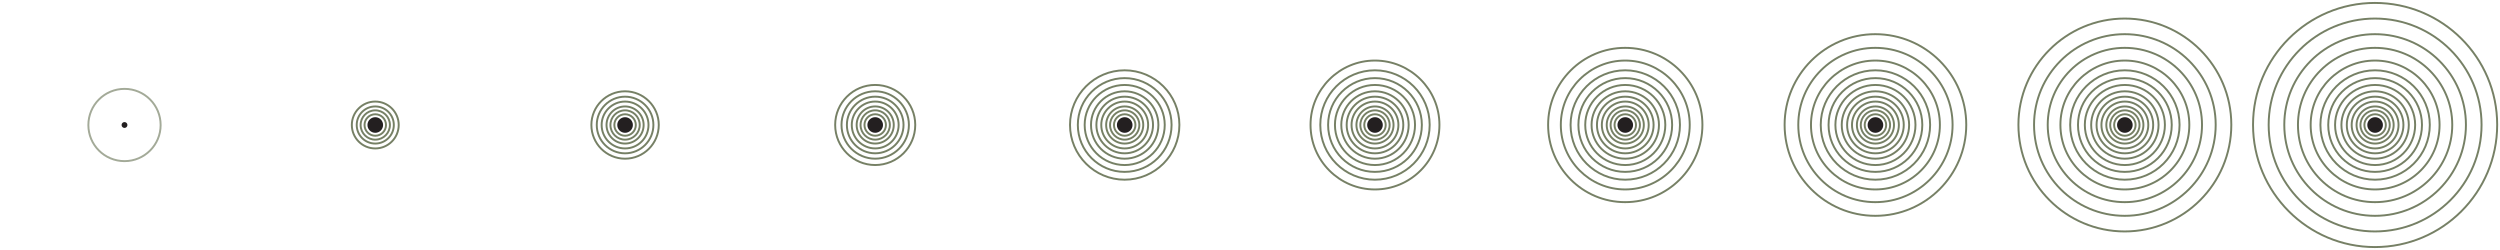
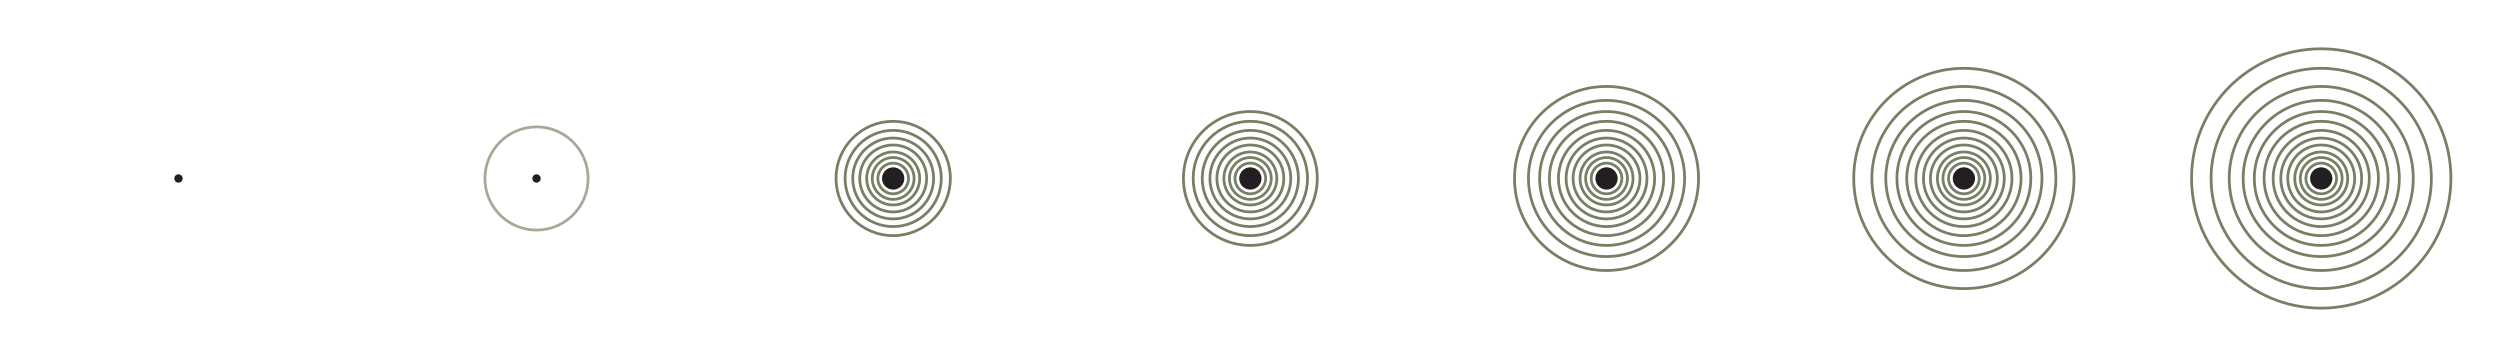
- <svg xmlns="http://www.w3.org/2000/svg" version="1.1" id="Layer_1" x="0px" y="0px" width="1280px" height="128px" viewBox="0.256 0 1280 128" enable-background="new 0.256 0 1280 128" xml:space="preserve">
+ <svg xmlns="http://www.w3.org/2000/svg" version="1.1" id="Layer_1" x="0px" y="0px" width="896.502px" height="128px" viewBox="0 0 896.502 128" enable-background="new 0 0 896.502 128" xml:space="preserve">
  <g>
    <g opacity="0.67">
-       <path fill="none" stroke="#768065" d="M82.501,64.024c0,10.199-8.269,18.475-18.476,18.475c-10.257,0-18.524-8.274-18.524-18.475    c0-10.23,8.267-18.525,18.524-18.525C74.232,45.5,82.501,53.794,82.501,64.024z" />
+       <path fill="none" stroke="#768065" d="M210.895,64.024c0,10.199-8.269,18.475-18.476,18.475c-10.257,0-18.524-8.274-18.524-18.475    c0-10.23,8.267-18.525,18.524-18.525C202.626,45.5,210.895,53.794,210.895,64.024z" />
    </g>
-     <circle fill="#231F20" cx="64.001" cy="64" r="1.5" />
+     <circle fill="#231F20" cx="192.395" cy="64" r="1.5" />
  </g>
-   <circle fill="none" stroke="#768065" stroke-miterlimit="10" cx="192.395" cy="63.999" r="2.053" />
-   <circle fill="none" stroke="#768065" stroke-miterlimit="10" cx="192.394" cy="63.999" r="2.257" />
-   <path fill="none" stroke="#768065" stroke-miterlimit="10" d="M189.912,63.999c0-1.369,1.111-2.48,2.48-2.48  c1.37,0,2.485,1.111,2.485,2.48c0,1.373-1.115,2.481-2.485,2.481C191.023,66.48,189.912,65.371,189.912,63.999z" />
-   <path fill="none" stroke="#768065" stroke-miterlimit="10" d="M189.663,63.999c0-1.506,1.223-2.73,2.729-2.73  s2.735,1.225,2.735,2.73c0,1.511-1.229,2.731-2.735,2.731S189.663,65.51,189.663,63.999z" />
-   <path fill="none" stroke="#768065" stroke-miterlimit="10" d="M189.39,63.997c0-1.656,1.344-3,3.002-3c1.659,0,3.008,1.344,3.008,3  c0,1.662-1.352,3.007-3.008,3.007C190.733,67.004,189.39,65.658,189.39,63.997z" />
-   <path fill="none" stroke="#768065" stroke-miterlimit="10" d="M186.895,63.992c0-3.034,2.462-5.491,5.493-5.491  c3.036,0,5.507,2.46,5.507,5.491c0,3.047-2.471,5.508-5.507,5.508C189.357,69.5,186.895,67.039,186.895,63.992z" />
-   <path fill="none" stroke="#768065" stroke-miterlimit="10" d="M184.896,64.123c-0.074-4.134,3.223-7.548,7.354-7.622  c4.142-0.073,7.568,3.221,7.643,7.355c0.073,4.154-3.234,7.57-7.375,7.642C188.386,71.572,184.971,68.275,184.896,64.123z" />
-   <path fill="none" stroke="#768065" stroke-miterlimit="10" d="M182.895,63.985c0-5.232,4.253-9.484,9.485-9.484  c5.249,0,9.515,4.252,9.515,9.484c0,5.265-4.266,9.515-9.515,9.515C187.146,73.5,182.895,69.25,182.895,63.985z" />
-   <path fill="none" stroke="#768065" stroke-miterlimit="10" d="M180.395,63.979c0-6.607,5.372-11.979,11.979-11.979  c6.63,0,12.021,5.369,12.021,11.979c0,6.65-5.391,12.021-12.021,12.021C185.771,76,180.395,70.629,180.395,63.979z" />
-   <circle fill="#231F20" cx="192.395" cy="64" r="4" />
-   <circle fill="none" stroke="#768065" stroke-miterlimit="10" cx="320.295" cy="63.999" r="2.054" />
-   <circle fill="none" stroke="#768065" stroke-miterlimit="10" cx="320.294" cy="63.999" r="2.257" />
-   <path fill="none" stroke="#768065" stroke-miterlimit="10" d="M317.813,63.998c0-1.369,1.111-2.48,2.48-2.48  c1.37,0,2.485,1.111,2.485,2.48c0,1.373-1.115,2.482-2.485,2.482C318.924,66.48,317.813,65.371,317.813,63.998z" />
-   <path fill="none" stroke="#768065" stroke-miterlimit="10" d="M317.564,63.998c0-1.506,1.223-2.73,2.729-2.73  s2.735,1.225,2.735,2.73c0,1.512-1.229,2.732-2.735,2.732S317.564,65.51,317.564,63.998z" />
-   <path fill="none" stroke="#768065" stroke-miterlimit="10" d="M317.291,63.996c0-1.656,1.344-3,3.002-3c1.659,0,3.008,1.344,3.008,3  c0,1.661-1.352,3.007-3.008,3.007C318.634,67.003,317.291,65.657,317.291,63.996z" />
-   <path fill="none" stroke="#768065" stroke-miterlimit="10" d="M314.796,63.991c0-3.034,2.462-5.491,5.493-5.491  c3.036,0,5.507,2.46,5.507,5.491c0,3.048-2.471,5.508-5.507,5.508C317.258,69.499,314.796,67.039,314.796,63.991z" />
-   <path fill="none" stroke="#768065" stroke-miterlimit="10" d="M312.797,64.122c-0.074-4.134,3.223-7.548,7.354-7.622  c4.142-0.073,7.568,3.221,7.643,7.355c0.073,4.153-3.234,7.569-7.375,7.643C316.287,71.572,312.872,68.275,312.797,64.122z" />
+   <circle fill="#231F20" cx="64.001" cy="64" r="1.5" />
+   <circle fill="none" stroke="#768065" stroke-miterlimit="10" cx="832.395" cy="63.998" r="2.053" />
+   <circle fill="none" stroke="#768065" stroke-miterlimit="10" cx="832.394" cy="63.998" r="2.257" />
+   <path fill="none" stroke="#768065" stroke-miterlimit="10" d="M829.912,63.997c0-1.369,1.111-2.48,2.479-2.48  c1.37,0,2.485,1.111,2.485,2.48c0,1.373-1.115,2.481-2.485,2.481C831.023,66.479,829.912,65.37,829.912,63.997z" />
+   <path fill="none" stroke="#768065" stroke-miterlimit="10" d="M829.663,63.997c0-1.505,1.223-2.73,2.729-2.73  c1.507,0,2.735,1.225,2.735,2.73c0,1.512-1.229,2.731-2.735,2.731C830.886,66.729,829.663,65.509,829.663,63.997z" />
+   <path fill="none" stroke="#768065" stroke-miterlimit="10" d="M829.39,63.995c0-1.656,1.345-3,3.002-3c1.659,0,3.009,1.344,3.009,3  c0,1.662-1.353,3.008-3.009,3.008C830.733,67.003,829.39,65.657,829.39,63.995z" />
+   <path fill="none" stroke="#768065" stroke-miterlimit="10" d="M826.895,63.991c0-3.035,2.463-5.492,5.493-5.492  c3.036,0,5.507,2.46,5.507,5.492c0,3.047-2.471,5.508-5.507,5.508C829.357,69.499,826.895,67.038,826.895,63.991z" />
+   <path fill="none" stroke="#768065" stroke-miterlimit="10" d="M824.896,64.122c-0.074-4.134,3.223-7.548,7.354-7.623  c4.142-0.073,7.568,3.221,7.643,7.355c0.073,4.154-3.233,7.57-7.375,7.643C828.386,71.57,824.971,68.273,824.896,64.122z" />
+   <path fill="none" stroke="#768065" stroke-miterlimit="10" d="M822.895,63.983c0-5.232,4.254-9.484,9.485-9.484  c5.249,0,9.515,4.252,9.515,9.484c0,5.266-4.266,9.516-9.515,9.516C827.146,73.499,822.895,69.249,822.895,63.983z" />
+   <path fill="none" stroke="#768065" stroke-miterlimit="10" d="M820.395,63.978c0-6.607,5.372-11.979,11.979-11.979  c6.63,0,12.021,5.369,12.021,11.979c0,6.65-5.391,12.021-12.021,12.021C825.771,75.999,820.395,70.628,820.395,63.978z" />
+   <path fill="none" stroke="#768065" stroke-miterlimit="10" d="M817.895,63.972c0-7.986,6.494-14.473,14.479-14.473  c8.01,0,14.521,6.489,14.521,14.473c0,8.039-6.512,14.527-14.521,14.527C824.389,78.499,817.895,72.011,817.895,63.972z" />
+   <path fill="none" stroke="#768065" stroke-miterlimit="10" d="M815.145,63.968c0-9.5,7.729-17.218,17.225-17.218  c9.531,0,17.275,7.719,17.275,17.218c0,9.562-7.744,17.281-17.275,17.281C822.873,81.249,815.145,73.529,815.145,63.968z" />
+   <path fill="none" stroke="#768065" stroke-miterlimit="10" d="M811.895,63.96c0-11.287,9.184-20.46,20.47-20.46  c11.328,0,20.53,9.174,20.53,20.46c0,11.365-9.202,20.539-20.53,20.539C821.076,84.499,811.895,75.325,811.895,63.96z" />
+   <path fill="none" stroke="#768065" stroke-miterlimit="10" d="M808.395,63.952c0-13.216,10.75-23.953,23.961-23.953  c13.264,0,24.039,10.736,24.039,23.953c0,13.312-10.775,24.047-24.039,24.047C819.145,87.999,808.395,77.264,808.395,63.952z" />
+   <path fill="none" stroke="#768065" stroke-miterlimit="10" d="M804.395,63.946c0-15.417,12.541-27.947,27.954-27.947  c15.474,0,28.046,12.529,28.046,27.947c0,15.523-12.571,28.053-28.046,28.053C816.936,92.001,804.395,79.471,804.395,63.946z" />
+   <path fill="none" stroke="#768065" stroke-miterlimit="10" d="M792.895,63.923c0-21.748,17.69-39.423,39.438-39.423  c21.828,0,39.562,17.676,39.562,39.423c0,21.902-17.734,39.576-39.562,39.576C810.585,103.499,792.895,85.825,792.895,63.923z" />
+   <circle fill="#231F20" cx="832.395" cy="63.999" r="4" />
+   <path fill="none" stroke="#768065" stroke-miterlimit="10" d="M799.395,63.937C799.395,45.765,814.176,31,832.34,31  c18.236,0,33.055,14.766,33.055,32.937c0,18.297-14.815,33.062-33.055,33.062C814.176,97.001,799.395,82.232,799.395,63.937z" />
+   <path fill="none" stroke="#768065" stroke-miterlimit="10" d="M785.895,63.905c0-25.602,20.826-46.406,46.424-46.406  c25.697,0,46.576,20.805,46.576,46.406c0,25.781-20.879,46.594-46.576,46.594C806.721,110.499,785.895,89.688,785.895,63.905z" />
+   <circle fill="none" stroke="#768065" stroke-miterlimit="10" cx="704.249" cy="63.998" r="2.053" />
+   <circle fill="none" stroke="#768065" stroke-miterlimit="10" cx="704.248" cy="63.998" r="2.257" />
+   <path fill="none" stroke="#768065" stroke-miterlimit="10" d="M701.766,63.997c0-1.369,1.111-2.48,2.48-2.48  c1.37,0,2.484,1.111,2.484,2.48c0,1.373-1.114,2.481-2.484,2.481C702.877,66.479,701.766,65.37,701.766,63.997z" />
+   <path fill="none" stroke="#768065" stroke-miterlimit="10" d="M701.517,63.997c0-1.505,1.224-2.73,2.729-2.73  s2.735,1.225,2.735,2.73c0,1.512-1.229,2.731-2.735,2.731S701.517,65.509,701.517,63.997z" />
+   <path fill="none" stroke="#768065" stroke-miterlimit="10" d="M701.244,63.995c0-1.656,1.344-3,3.002-3c1.659,0,3.008,1.344,3.008,3  c0,1.662-1.352,3.008-3.008,3.008C702.587,67.003,701.244,65.657,701.244,63.995z" />
+   <path fill="none" stroke="#768065" stroke-miterlimit="10" d="M698.749,63.991c0-3.035,2.462-5.492,5.493-5.492  c3.036,0,5.507,2.46,5.507,5.492c0,3.047-2.471,5.508-5.507,5.508C701.211,69.499,698.749,67.038,698.749,63.991z" />
+   <path fill="none" stroke="#768065" stroke-miterlimit="10" d="M696.75,64.122c-0.074-4.134,3.223-7.548,7.354-7.623  c4.143-0.073,7.568,3.221,7.644,7.355c0.073,4.154-3.234,7.57-7.375,7.643C700.24,71.57,696.825,68.273,696.75,64.122z" />
+   <path fill="none" stroke="#768065" stroke-miterlimit="10" d="M694.749,63.983c0-5.232,4.253-9.484,9.485-9.484  c5.249,0,9.515,4.252,9.515,9.484c0,5.266-4.266,9.516-9.515,9.516C699,73.499,694.749,69.249,694.749,63.983z" />
+   <path fill="none" stroke="#768065" stroke-miterlimit="10" d="M692.249,63.978c0-6.607,5.372-11.979,11.979-11.979  c6.63,0,12.021,5.369,12.021,11.979c0,6.65-5.391,12.021-12.021,12.021C697.625,75.999,692.249,70.628,692.249,63.978z" />
+   <path fill="none" stroke="#768065" stroke-miterlimit="10" d="M689.749,63.972c0-7.986,6.494-14.473,14.479-14.473  c8.01,0,14.521,6.489,14.521,14.473c0,8.039-6.512,14.527-14.521,14.527C696.243,78.499,689.749,72.011,689.749,63.972z" />
+   <path fill="none" stroke="#768065" stroke-miterlimit="10" d="M686.999,63.968c0-9.5,7.728-17.218,17.224-17.218  c9.531,0,17.276,7.719,17.276,17.218c0,9.562-7.745,17.281-17.276,17.281C694.727,81.249,686.999,73.529,686.999,63.968z" />
+   <path fill="none" stroke="#768065" stroke-miterlimit="10" d="M683.749,63.96c0-11.287,9.183-20.46,20.469-20.46  c11.328,0,20.531,9.174,20.531,20.46c0,11.365-9.203,20.539-20.531,20.539C692.93,84.499,683.749,75.325,683.749,63.96z" />
+   <path fill="none" stroke="#768065" stroke-miterlimit="10" d="M680.249,63.952c0-13.216,10.75-23.953,23.96-23.953  c13.264,0,24.04,10.736,24.04,23.953c0,13.312-10.776,24.047-24.04,24.047C690.999,87.999,680.249,77.264,680.249,63.952z" />
+   <path fill="none" stroke="#768065" stroke-miterlimit="10" d="M676.249,63.946C676.249,48.529,688.79,36,704.203,36  c15.473,0,28.046,12.529,28.046,27.947c0,15.524-12.572,28.053-28.046,28.053C688.79,92.001,676.249,79.471,676.249,63.946z" />
+   <path fill="none" stroke="#768065" stroke-miterlimit="10" d="M664.749,63.923c0-21.748,17.69-39.423,39.437-39.423  c21.828,0,39.563,17.676,39.563,39.423c0,21.902-17.735,39.576-39.563,39.576C682.439,103.499,664.749,85.825,664.749,63.923z" />
+   <circle fill="#231F20" cx="704.249" cy="63.999" r="4" />
+   <path fill="none" stroke="#768065" stroke-miterlimit="10" d="M671.249,63.937C671.249,45.765,686.03,31,704.194,31  c18.235,0,33.055,14.766,33.055,32.937c0,18.297-14.816,33.062-33.055,33.062C686.03,97.001,671.249,82.232,671.249,63.937z" />
+   <circle fill="none" stroke="#768065" stroke-miterlimit="10" cx="576.104" cy="63.999" r="2.054" />
+   <circle fill="none" stroke="#768065" stroke-miterlimit="10" cx="576.102" cy="63.999" r="2.257" />
+   <path fill="none" stroke="#768065" stroke-miterlimit="10" d="M573.621,63.998c0-1.369,1.111-2.48,2.479-2.48  c1.37,0,2.485,1.111,2.485,2.48c0,1.374-1.115,2.482-2.485,2.482C574.732,66.48,573.621,65.371,573.621,63.998z" />
+   <path fill="none" stroke="#768065" stroke-miterlimit="10" d="M573.372,63.998c0-1.505,1.223-2.73,2.729-2.73  c1.507,0,2.735,1.225,2.735,2.73c0,1.512-1.229,2.732-2.735,2.732S573.372,65.51,573.372,63.998z" />
+   <path fill="none" stroke="#768065" stroke-miterlimit="10" d="M573.098,63.996c0-1.656,1.345-3,3.002-3c1.659,0,3.009,1.344,3.009,3  c0,1.663-1.353,3.008-3.009,3.008C574.442,67.004,573.098,65.658,573.098,63.996z" />
+   <path fill="none" stroke="#768065" stroke-miterlimit="10" d="M570.604,63.992c0-3.035,2.463-5.492,5.493-5.492  c3.036,0,5.507,2.46,5.507,5.492c0,3.047-2.471,5.508-5.507,5.508C573.065,69.5,570.604,67.039,570.604,63.992z" />
+   <path fill="none" stroke="#768065" stroke-miterlimit="10" d="M568.605,64.123c-0.074-4.134,3.223-7.548,7.354-7.623  c4.142-0.073,7.568,3.221,7.643,7.355c0.073,4.155-3.233,7.571-7.375,7.643C572.094,71.572,568.679,68.275,568.605,64.123z" />
+   <path fill="none" stroke="#768065" stroke-miterlimit="10" d="M566.604,63.984c0-5.232,4.254-9.484,9.485-9.484  c5.249,0,9.515,4.252,9.515,9.484c0,5.266-4.266,9.516-9.515,9.516C570.854,73.5,566.604,69.25,566.604,63.984z" />
+   <path fill="none" stroke="#768065" stroke-miterlimit="10" d="M564.104,63.978c0-6.607,5.372-11.979,11.979-11.979  c6.63,0,12.021,5.369,12.021,11.979c0,6.651-5.391,12.022-12.021,12.022C569.479,76,564.104,70.629,564.104,63.978z" />
+   <path fill="none" stroke="#768065" stroke-miterlimit="10" d="M561.604,63.972c0-7.986,6.494-14.473,14.479-14.473  c8.01,0,14.521,6.489,14.521,14.473c0,8.04-6.512,14.528-14.521,14.528C568.098,78.5,561.604,72.012,561.604,63.972z" />
+   <path fill="none" stroke="#768065" stroke-miterlimit="10" d="M558.854,63.968c0-9.5,7.729-17.218,17.225-17.218  c9.531,0,17.275,7.719,17.275,17.218c0,9.563-7.744,17.282-17.275,17.282C566.581,81.25,558.854,73.531,558.854,63.968z" />
+   <path fill="none" stroke="#768065" stroke-miterlimit="10" d="M555.604,63.96c0-11.287,9.184-20.46,20.47-20.46  c11.328,0,20.53,9.174,20.53,20.46c0,11.366-9.202,20.54-20.53,20.54C564.785,84.5,555.604,75.326,555.604,63.96z" />
+   <path fill="none" stroke="#768065" stroke-miterlimit="10" d="M552.104,63.953c0-13.216,10.75-23.953,23.961-23.953  c13.264,0,24.039,10.736,24.039,23.953c0,13.311-10.775,24.047-24.039,24.047C562.854,88,552.104,77.264,552.104,63.953z" />
+   <path fill="none" stroke="#768065" stroke-miterlimit="10" d="M548.104,63.947C548.104,48.53,560.645,36,576.058,36  c15.474,0,28.046,12.529,28.046,27.947c0,15.524-12.571,28.053-28.046,28.053C560.645,92.002,548.104,79.471,548.104,63.947z" />
+   <circle fill="#231F20" cx="576.104" cy="64" r="4" />
+   <path fill="none" stroke="#768065" stroke-miterlimit="10" d="M543.104,63.937c0-18.171,14.781-32.937,32.945-32.937  c18.236,0,33.055,14.766,33.055,32.937c0,18.297-14.815,33.063-33.055,33.063C557.884,97.002,543.104,82.234,543.104,63.937z" />
+   <circle fill="none" stroke="#768065" stroke-miterlimit="10" cx="448.374" cy="63.999" r="2.054" />
+   <circle fill="none" stroke="#768065" stroke-miterlimit="10" cx="448.373" cy="63.999" r="2.257" />
+   <path fill="none" stroke="#768065" stroke-miterlimit="10" d="M445.891,63.997c0-1.369,1.111-2.48,2.48-2.48  c1.37,0,2.485,1.111,2.485,2.48c0,1.373-1.115,2.483-2.485,2.483C447.002,66.48,445.891,65.37,445.891,63.997z" />
+   <path fill="none" stroke="#768065" stroke-miterlimit="10" d="M445.642,63.997c0-1.505,1.224-2.73,2.729-2.73  s2.735,1.225,2.735,2.73c0,1.513-1.229,2.733-2.735,2.733S445.642,65.51,445.642,63.997z" />
+   <path fill="none" stroke="#768065" stroke-miterlimit="10" d="M445.369,63.995c0-1.656,1.344-3,3.002-3c1.659,0,3.008,1.344,3.008,3  c0,1.663-1.352,3.009-3.008,3.009C446.712,67.004,445.369,65.658,445.369,63.995z" />
+   <path fill="none" stroke="#768065" stroke-miterlimit="10" d="M442.874,63.991c0-3.035,2.462-5.492,5.493-5.492  c3.036,0,5.507,2.46,5.507,5.492c0,3.048-2.471,5.509-5.507,5.509C445.336,69.5,442.874,67.039,442.874,63.991z" />
+   <path fill="none" stroke="#768065" stroke-miterlimit="10" d="M440.875,64.122c-0.074-4.134,3.223-7.548,7.354-7.623  c4.143-0.073,7.568,3.221,7.644,7.355c0.073,4.155-3.234,7.571-7.375,7.644C444.365,71.572,440.95,68.275,440.875,64.122z" />
+   <path fill="none" stroke="#768065" stroke-miterlimit="10" d="M438.874,63.983c0-5.232,4.253-9.484,9.485-9.484  c5.249,0,9.515,4.252,9.515,9.484c0,5.267-4.266,9.517-9.515,9.517C443.125,73.5,438.874,69.25,438.874,63.983z" />
+   <path fill="none" stroke="#768065" stroke-miterlimit="10" d="M436.374,63.978c0-6.607,5.372-11.979,11.979-11.979  c6.631,0,12.021,5.369,12.021,11.979c0,6.651-5.391,12.022-12.021,12.022C441.75,76,436.374,70.629,436.374,63.978z" />
+   <path fill="none" stroke="#768065" stroke-miterlimit="10" d="M433.874,63.972c0-7.986,6.494-14.473,14.479-14.473  c8.011,0,14.521,6.489,14.521,14.473c0,8.04-6.512,14.528-14.521,14.528C440.368,78.5,433.874,72.012,433.874,63.972z" />
+   <path fill="none" stroke="#768065" stroke-miterlimit="10" d="M431.124,63.968c0-9.5,7.728-17.218,17.224-17.218  c9.531,0,17.276,7.719,17.276,17.218c0,9.563-7.745,17.282-17.276,17.282C438.852,81.25,431.124,73.531,431.124,63.968z" />
+   <path fill="none" stroke="#768065" stroke-miterlimit="10" d="M427.874,63.96c0-11.287,9.183-20.46,20.469-20.46  c11.328,0,20.531,9.174,20.531,20.46c0,11.366-9.203,20.54-20.531,20.54C437.055,84.5,427.874,75.326,427.874,63.96z" />
+   <path fill="none" stroke="#768065" stroke-miterlimit="10" d="M424.374,63.952c0-13.216,10.75-23.953,23.96-23.953  c13.264,0,24.04,10.736,24.04,23.953c0,13.312-10.776,24.048-24.04,24.048C435.124,88,424.374,77.264,424.374,63.952z" />
+   <circle fill="#231F20" cx="448.374" cy="64" r="4" />
+   <circle fill="none" stroke="#768065" stroke-miterlimit="10" cx="320.295" cy="63.999" r="2.053" />
+   <circle fill="none" stroke="#768065" stroke-miterlimit="10" cx="320.294" cy="63.999" r="2.256" />
+   <path fill="none" stroke="#768065" stroke-miterlimit="10" d="M317.813,63.998c0-1.369,1.111-2.48,2.48-2.48  c1.37,0,2.485,1.111,2.485,2.48c0,1.373-1.115,2.482-2.485,2.482C318.924,66.479,317.813,65.37,317.813,63.998z" />
+   <path fill="none" stroke="#768065" stroke-miterlimit="10" d="M317.564,63.998c0-1.505,1.223-2.73,2.729-2.73  s2.735,1.225,2.735,2.73c0,1.511-1.229,2.732-2.735,2.732C318.787,66.729,317.564,65.509,317.564,63.998z" />
+   <path fill="none" stroke="#768065" stroke-miterlimit="10" d="M317.291,63.996c0-1.656,1.344-3,3.002-3c1.659,0,3.008,1.344,3.008,3  c0,1.662-1.352,3.007-3.008,3.007C318.634,67.003,317.291,65.657,317.291,63.996z" />
+   <path fill="none" stroke="#768065" stroke-miterlimit="10" d="M314.796,63.992c0-3.035,2.462-5.492,5.493-5.492  c3.036,0,5.507,2.46,5.507,5.492c0,3.046-2.471,5.507-5.507,5.507C317.258,69.499,314.796,67.038,314.796,63.992z" />
+   <path fill="none" stroke="#768065" stroke-miterlimit="10" d="M312.797,64.123c-0.074-4.134,3.223-7.548,7.354-7.623  c4.142-0.073,7.568,3.221,7.643,7.355c0.073,4.154-3.234,7.57-7.375,7.642C316.287,71.57,312.872,68.273,312.797,64.123z" />
  <path fill="none" stroke="#768065" stroke-miterlimit="10" d="M310.796,63.984c0-5.232,4.253-9.484,9.485-9.484  c5.249,0,9.515,4.252,9.515,9.484c0,5.265-4.266,9.515-9.515,9.515C315.047,73.499,310.796,69.249,310.796,63.984z" />
-   <path fill="none" stroke="#768065" stroke-miterlimit="10" d="M308.296,63.979c0-6.607,5.372-11.979,11.979-11.979  c6.63,0,12.021,5.369,12.021,11.979c0,6.65-5.391,12.021-12.021,12.021C313.672,76,308.296,70.629,308.296,63.979z" />
-   <path fill="none" stroke="#768065" stroke-miterlimit="10" d="M305.796,63.973c0-7.986,6.494-14.474,14.479-14.474  c8.01,0,14.521,6.489,14.521,14.474c0,8.038-6.512,14.527-14.521,14.527C312.29,78.5,305.796,72.011,305.796,63.973z" />
-   <path fill="none" stroke="#768065" stroke-miterlimit="10" d="M303.046,63.969c0-9.5,7.728-17.219,17.224-17.219  c9.531,0,17.276,7.719,17.276,17.219c0,9.562-7.745,17.28-17.276,17.28C310.773,81.249,303.046,73.529,303.046,63.969z" />
+   <path fill="none" stroke="#768065" stroke-miterlimit="10" d="M308.296,63.978c0-6.607,5.372-11.979,11.979-11.979  c6.63,0,12.021,5.369,12.021,11.979c0,6.65-5.391,12.021-12.021,12.021C313.672,75.999,308.296,70.628,308.296,63.978z" />
+   <path fill="none" stroke="#768065" stroke-miterlimit="10" d="M305.796,63.972c0-7.986,6.494-14.473,14.479-14.473  c8.01,0,14.521,6.489,14.521,14.473c0,8.039-6.512,14.527-14.521,14.527C312.29,78.499,305.796,72.011,305.796,63.972z" />
+   <path fill="none" stroke="#768065" stroke-miterlimit="10" d="M303.046,63.968c0-9.5,7.728-17.218,17.224-17.218  c9.531,0,17.276,7.719,17.276,17.218c0,9.562-7.745,17.281-17.276,17.281C310.773,81.249,303.046,73.529,303.046,63.968z" />
+   <path fill="none" stroke="#768065" stroke-miterlimit="10" d="M299.796,63.96c0-11.287,9.183-20.46,20.469-20.46  c11.328,0,20.531,9.174,20.531,20.46c0,11.365-9.203,20.539-20.531,20.539C308.977,84.499,299.796,75.325,299.796,63.96z" />
  <circle fill="#231F20" cx="320.295" cy="64" r="4" />
-   <circle fill="none" stroke="#768065" stroke-miterlimit="10" cx="448.361" cy="63.991" r="2.053" />
-   <circle fill="none" stroke="#768065" stroke-miterlimit="10" cx="448.36" cy="63.991" r="2.257" />
-   <path fill="none" stroke="#768065" stroke-miterlimit="10" d="M445.879,63.991c0-1.369,1.111-2.48,2.48-2.48s2.484,1.111,2.484,2.48  c0,1.373-1.115,2.481-2.484,2.481S445.879,65.363,445.879,63.991z" />
-   <path fill="none" stroke="#768065" stroke-miterlimit="10" d="M445.63,63.991c0-1.506,1.223-2.73,2.729-2.73  c1.506,0,2.734,1.225,2.734,2.73c0,1.511-1.229,2.731-2.734,2.731C446.853,66.723,445.63,65.502,445.63,63.991z" />
-   <path fill="none" stroke="#768065" stroke-miterlimit="10" d="M445.356,63.989c0-1.656,1.344-3,3.002-3s3.008,1.344,3.008,3  c0,1.661-1.353,3.007-3.008,3.007C446.7,66.996,445.356,65.65,445.356,63.989z" />
-   <path fill="none" stroke="#768065" stroke-miterlimit="10" d="M442.862,63.984c0-3.034,2.462-5.491,5.493-5.491  c3.035,0,5.507,2.46,5.507,5.491c0,3.047-2.472,5.508-5.507,5.508C445.324,69.492,442.862,67.031,442.862,63.984z" />
-   <path fill="none" stroke="#768065" stroke-miterlimit="10" d="M440.863,64.115c-0.074-4.134,3.223-7.548,7.354-7.622  c4.143-0.073,7.568,3.221,7.644,7.355c0.072,4.154-3.234,7.57-7.375,7.642C444.353,71.564,440.938,68.268,440.863,64.115z" />
-   <path fill="none" stroke="#768065" stroke-miterlimit="10" d="M438.862,63.977c0-5.232,4.253-9.484,9.484-9.484  c5.249,0,9.516,4.252,9.516,9.484c0,5.265-4.267,9.515-9.516,9.515C443.113,73.492,438.862,69.242,438.862,63.977z" />
-   <path fill="none" stroke="#768065" stroke-miterlimit="10" d="M436.362,63.971c0-6.607,5.372-11.979,11.979-11.979  c6.63,0,12.021,5.369,12.021,11.979c0,6.65-5.392,12.021-12.021,12.021C441.738,75.992,436.362,70.621,436.362,63.971z" />
-   <path fill="none" stroke="#768065" stroke-miterlimit="10" d="M433.862,63.965c0-7.986,6.494-14.474,14.479-14.474  c8.01,0,14.521,6.489,14.521,14.474c0,8.039-6.513,14.527-14.521,14.527C440.356,78.492,433.862,72.004,433.862,63.965z" />
-   <path fill="none" stroke="#768065" stroke-miterlimit="10" d="M431.112,63.961c0-9.5,7.728-17.219,17.224-17.219  c9.531,0,17.276,7.719,17.276,17.219c0,9.562-7.745,17.281-17.276,17.281C438.839,81.242,431.112,73.523,431.112,63.961z" />
-   <path fill="none" stroke="#768065" stroke-miterlimit="10" d="M427.862,63.954c0-11.287,9.183-20.461,20.469-20.461  c11.328,0,20.531,9.174,20.531,20.461c0,11.364-9.203,20.539-20.531,20.539C437.043,84.492,427.862,75.318,427.862,63.954z" />
-   <circle fill="#231F20" cx="448.361" cy="63.992" r="4" />
-   <circle fill="none" stroke="#768065" stroke-miterlimit="10" cx="576.104" cy="64" r="2.054" />
-   <circle fill="none" stroke="#768065" stroke-miterlimit="10" cx="576.102" cy="64" r="2.257" />
-   <path fill="none" stroke="#768065" stroke-miterlimit="10" d="M573.62,63.999c0-1.37,1.111-2.481,2.479-2.481  c1.37,0,2.485,1.111,2.485,2.481c0,1.373-1.115,2.481-2.485,2.481C574.731,66.48,573.62,65.372,573.62,63.999z" />
-   <path fill="none" stroke="#768065" stroke-miterlimit="10" d="M573.371,63.999c0-1.506,1.223-2.731,2.729-2.731  s2.735,1.225,2.735,2.731c0,1.512-1.229,2.731-2.735,2.731S573.371,65.511,573.371,63.999z" />
-   <path fill="none" stroke="#768065" stroke-miterlimit="10" d="M573.098,63.997c0-1.657,1.345-3,3.002-3c1.659,0,3.009,1.344,3.009,3  c0,1.66-1.353,3.006-3.009,3.006C574.441,67.003,573.098,65.657,573.098,63.997z" />
-   <path fill="none" stroke="#768065" stroke-miterlimit="10" d="M570.604,63.991c0-3.034,2.462-5.491,5.492-5.491  c3.036,0,5.508,2.46,5.508,5.491c0,3.049-2.472,5.508-5.508,5.508C573.065,69.499,570.604,67.04,570.604,63.991z" />
-   <path fill="none" stroke="#768065" stroke-miterlimit="10" d="M568.604,64.122c-0.073-4.133,3.224-7.547,7.354-7.622  c4.142-0.073,7.568,3.221,7.643,7.356c0.073,4.152-3.233,7.568-7.375,7.643C572.094,71.573,568.679,68.275,568.604,64.122z" />
-   <path fill="none" stroke="#768065" stroke-miterlimit="10" d="M566.604,63.985c0-5.233,4.253-9.485,9.484-9.485  c5.249,0,9.516,4.252,9.516,9.485c0,5.264-4.267,9.514-9.516,9.514C570.854,73.499,566.604,69.249,566.604,63.985z" />
-   <path fill="none" stroke="#768065" stroke-miterlimit="10" d="M564.104,63.979c0-6.608,5.371-11.98,11.979-11.98  c6.63,0,12.021,5.369,12.021,11.98c0,6.65-5.392,12.021-12.021,12.021C569.479,76.001,564.104,70.63,564.104,63.979z" />
-   <path fill="none" stroke="#768065" stroke-miterlimit="10" d="M561.604,63.974c0-7.987,6.493-14.474,14.479-14.474  c8.01,0,14.521,6.489,14.521,14.474c0,8.037-6.513,14.527-14.521,14.527C568.097,78.501,561.604,72.011,561.604,63.974z" />
-   <path fill="none" stroke="#768065" stroke-miterlimit="10" d="M558.854,63.97c0-9.5,7.728-17.219,17.224-17.219  c9.531,0,17.276,7.719,17.276,17.219c0,9.561-7.745,17.279-17.276,17.279C566.581,81.249,558.854,73.529,558.854,63.97z" />
-   <path fill="none" stroke="#768065" stroke-miterlimit="10" d="M555.604,63.962c0-11.288,9.183-20.461,20.469-20.461  c11.328,0,20.531,9.174,20.531,20.461c0,11.363-9.203,20.537-20.531,20.537C564.784,84.499,555.604,75.325,555.604,63.962z" />
-   <path fill="none" stroke="#768065" stroke-miterlimit="10" d="M552.104,63.954c0-13.217,10.75-23.954,23.96-23.954  c13.264,0,24.04,10.736,24.04,23.954c0,13.31-10.776,24.045-24.04,24.045C562.854,87.999,552.104,77.264,552.104,63.954z" />
-   <path fill="none" stroke="#768065" stroke-miterlimit="10" d="M548.104,63.946c0-15.416,12.54-27.946,27.953-27.946  c15.474,0,28.047,12.529,28.047,27.946c0,15.525-12.572,28.053-28.047,28.053C560.644,92.001,548.104,79.473,548.104,63.946z" />
-   <circle fill="#231F20" cx="576.104" cy="64" r="3.999" />
-   <circle fill="none" stroke="#768065" stroke-miterlimit="10" cx="704.249" cy="63.999" r="2.054" />
-   <circle fill="none" stroke="#768065" stroke-miterlimit="10" cx="704.248" cy="63.999" r="2.257" />
-   <path fill="none" stroke="#768065" stroke-miterlimit="10" d="M701.766,63.998c0-1.369,1.111-2.48,2.48-2.48  c1.37,0,2.484,1.111,2.484,2.48c0,1.373-1.114,2.482-2.484,2.482C702.877,66.48,701.766,65.371,701.766,63.998z" />
-   <path fill="none" stroke="#768065" stroke-miterlimit="10" d="M701.517,63.998c0-1.506,1.224-2.73,2.729-2.73  s2.735,1.225,2.735,2.73c0,1.512-1.229,2.732-2.735,2.732S701.517,65.51,701.517,63.998z" />
-   <path fill="none" stroke="#768065" stroke-miterlimit="10" d="M701.244,63.996c0-1.656,1.344-3,3.002-3c1.659,0,3.008,1.344,3.008,3  c0,1.662-1.352,3.008-3.008,3.008C702.587,67.004,701.244,65.658,701.244,63.996z" />
-   <path fill="none" stroke="#768065" stroke-miterlimit="10" d="M698.749,63.991c0-3.034,2.462-5.491,5.493-5.491  c3.036,0,5.507,2.46,5.507,5.491c0,3.048-2.471,5.509-5.507,5.509C701.211,69.5,698.749,67.039,698.749,63.991z" />
-   <path fill="none" stroke="#768065" stroke-miterlimit="10" d="M696.75,64.122c-0.074-4.134,3.223-7.548,7.354-7.622  c4.143-0.073,7.568,3.221,7.644,7.355c0.073,4.154-3.234,7.57-7.375,7.643C700.24,71.572,696.825,68.275,696.75,64.122z" />
-   <path fill="none" stroke="#768065" stroke-miterlimit="10" d="M694.749,63.984c0-5.232,4.253-9.484,9.485-9.484  c5.249,0,9.515,4.252,9.515,9.484c0,5.266-4.266,9.516-9.515,9.516C699,73.5,694.749,69.25,694.749,63.984z" />
-   <path fill="none" stroke="#768065" stroke-miterlimit="10" d="M692.249,63.979c0-6.607,5.372-11.979,11.979-11.979  c6.63,0,12.021,5.369,12.021,11.979c0,6.65-5.391,12.021-12.021,12.021C697.625,76,692.249,70.629,692.249,63.979z" />
-   <path fill="none" stroke="#768065" stroke-miterlimit="10" d="M689.749,63.973c0-7.986,6.494-14.474,14.479-14.474  c8.01,0,14.521,6.489,14.521,14.474c0,8.039-6.512,14.527-14.521,14.527C696.243,78.5,689.749,72.012,689.749,63.973z" />
-   <path fill="none" stroke="#768065" stroke-miterlimit="10" d="M686.999,63.969c0-9.5,7.728-17.219,17.224-17.219  c9.531,0,17.276,7.719,17.276,17.219c0,9.562-7.745,17.281-17.276,17.281C694.727,81.25,686.999,73.531,686.999,63.969z" />
-   <path fill="none" stroke="#768065" stroke-miterlimit="10" d="M683.749,63.961c0-11.287,9.183-20.461,20.469-20.461  c11.328,0,20.531,9.174,20.531,20.461c0,11.365-9.203,20.539-20.531,20.539C692.93,84.5,683.749,75.326,683.749,63.961z" />
-   <path fill="none" stroke="#768065" stroke-miterlimit="10" d="M680.249,63.953c0-13.217,10.75-23.953,23.96-23.953  c13.264,0,24.04,10.736,24.04,23.953c0,13.311-10.776,24.047-24.04,24.047C690.999,88,680.249,77.264,680.249,63.953z" />
-   <path fill="none" stroke="#768065" stroke-miterlimit="10" d="M676.249,63.946C676.249,48.529,688.79,36,704.203,36  c15.473,0,28.046,12.529,28.046,27.946c0,15.525-12.572,28.054-28.046,28.054C688.79,92.002,676.249,79.471,676.249,63.946z" />
-   <circle fill="#231F20" cx="704.249" cy="64" r="4" />
-   <path fill="none" stroke="#768065" stroke-miterlimit="10" d="M671.249,63.937C671.249,45.766,686.03,31,704.194,31  c18.235,0,33.055,14.766,33.055,32.937c0,18.297-14.816,33.063-33.055,33.063C686.03,97.002,671.249,82.234,671.249,63.937z" />
-   <circle fill="none" stroke="#768065" stroke-miterlimit="10" cx="832.395" cy="63.998" r="2.053" />
-   <circle fill="none" stroke="#768065" stroke-miterlimit="10" cx="832.394" cy="63.998" r="2.256" />
-   <path fill="none" stroke="#768065" stroke-miterlimit="10" d="M829.912,63.997c0-1.369,1.111-2.48,2.479-2.48  c1.37,0,2.485,1.111,2.485,2.48c0,1.372-1.115,2.481-2.485,2.481C831.023,66.479,829.912,65.369,829.912,63.997z" />
-   <path fill="none" stroke="#768065" stroke-miterlimit="10" d="M829.663,63.997c0-1.506,1.223-2.73,2.729-2.73  c1.507,0,2.735,1.225,2.735,2.73c0,1.511-1.229,2.731-2.735,2.731C830.886,66.729,829.663,65.508,829.663,63.997z" />
-   <path fill="none" stroke="#768065" stroke-miterlimit="10" d="M829.39,63.995c0-1.656,1.345-3,3.002-3c1.659,0,3.009,1.344,3.009,3  c0,1.661-1.353,3.007-3.009,3.007C830.733,67.002,829.39,65.656,829.39,63.995z" />
-   <path fill="none" stroke="#768065" stroke-miterlimit="10" d="M826.895,63.99c0-3.034,2.463-5.491,5.493-5.491  c3.036,0,5.507,2.46,5.507,5.491c0,3.047-2.471,5.508-5.507,5.508C829.357,69.498,826.895,67.037,826.895,63.99z" />
-   <path fill="none" stroke="#768065" stroke-miterlimit="10" d="M824.896,64.121c-0.074-4.134,3.223-7.548,7.354-7.622  c4.142-0.073,7.568,3.221,7.643,7.355c0.073,4.153-3.233,7.569-7.375,7.642C828.386,71.57,824.971,68.273,824.896,64.121z" />
-   <path fill="none" stroke="#768065" stroke-miterlimit="10" d="M822.895,63.983c0-5.232,4.254-9.484,9.485-9.484  c5.249,0,9.515,4.252,9.515,9.484c0,5.265-4.266,9.515-9.515,9.515C827.146,73.498,822.895,69.248,822.895,63.983z" />
-   <path fill="none" stroke="#768065" stroke-miterlimit="10" d="M820.395,63.978c0-6.607,5.372-11.979,11.979-11.979  c6.63,0,12.021,5.369,12.021,11.979c0,6.649-5.391,12.021-12.021,12.021C825.771,75.998,820.395,70.627,820.395,63.978z" />
-   <path fill="none" stroke="#768065" stroke-miterlimit="10" d="M817.895,63.972c0-7.986,6.494-14.474,14.479-14.474  c8.01,0,14.521,6.489,14.521,14.474c0,8.038-6.512,14.526-14.521,14.526C824.389,78.498,817.895,72.01,817.895,63.972z" />
-   <path fill="none" stroke="#768065" stroke-miterlimit="10" d="M815.145,63.968c0-9.5,7.729-17.219,17.225-17.219  c9.531,0,17.275,7.719,17.275,17.219c0,9.562-7.744,17.28-17.275,17.28C822.873,81.248,815.145,73.529,815.145,63.968z" />
-   <path fill="none" stroke="#768065" stroke-miterlimit="10" d="M811.895,63.96c0-11.287,9.184-20.461,20.47-20.461  c11.328,0,20.53,9.174,20.53,20.461c0,11.364-9.202,20.538-20.53,20.538C821.076,84.498,811.895,75.324,811.895,63.96z" />
-   <path fill="none" stroke="#768065" stroke-miterlimit="10" d="M808.395,63.952c0-13.217,10.75-23.953,23.961-23.953  c13.264,0,24.039,10.736,24.039,23.953c0,13.31-10.775,24.046-24.039,24.046C819.145,87.998,808.395,77.262,808.395,63.952z" />
-   <path fill="none" stroke="#768065" stroke-miterlimit="10" d="M804.395,63.945c0-15.417,12.541-27.946,27.954-27.946  c15.474,0,28.046,12.529,28.046,27.946c0,15.523-12.571,28.053-28.046,28.053C816.936,92,804.395,79.469,804.395,63.945z" />
-   <path fill="none" stroke="#768065" stroke-miterlimit="10" d="M792.895,63.923c0-21.748,17.69-39.424,39.438-39.424  c21.828,0,39.562,17.676,39.562,39.424c0,21.901-17.734,39.575-39.562,39.575C810.585,103.498,792.895,85.824,792.895,63.923z" />
-   <path fill="#231F20" d="M832.395,59.999c2.211,0,4,1.79,4,4c0,2.206-1.789,3.999-4,3.999c-2.209,0-4-1.793-4-3.999  C828.395,61.789,830.185,59.999,832.395,59.999z" />
-   <path fill="none" stroke="#768065" stroke-miterlimit="10" d="M799.395,63.936c0-18.171,14.781-32.937,32.945-32.937  c18.236,0,33.055,14.766,33.055,32.937c0,18.296-14.815,33.062-33.055,33.062C814.176,97,799.395,82.232,799.395,63.936z" />
-   <circle fill="none" stroke="#768065" stroke-miterlimit="10" cx="960.479" cy="63.998" r="2.053" />
-   <circle fill="none" stroke="#768065" stroke-miterlimit="10" cx="960.477" cy="63.998" r="2.257" />
-   <path fill="none" stroke="#768065" stroke-miterlimit="10" d="M957.995,63.998c0-1.369,1.111-2.48,2.479-2.48  c1.37,0,2.485,1.111,2.485,2.48c0,1.373-1.115,2.482-2.485,2.482C959.106,66.479,957.995,65.37,957.995,63.998z" />
-   <path fill="none" stroke="#768065" stroke-miterlimit="10" d="M957.746,63.998c0-1.506,1.223-2.73,2.729-2.73  s2.735,1.225,2.735,2.73c0,1.511-1.229,2.732-2.735,2.732C958.969,66.729,957.746,65.509,957.746,63.998z" />
-   <path fill="none" stroke="#768065" stroke-miterlimit="10" d="M957.473,63.996c0-1.656,1.345-3,3.002-3c1.659,0,3.009,1.344,3.009,3  c0,1.662-1.353,3.007-3.009,3.007C958.816,67.003,957.473,65.657,957.473,63.996z" />
-   <path fill="none" stroke="#768065" stroke-miterlimit="10" d="M954.979,63.991c0-3.034,2.462-5.491,5.492-5.491  c3.036,0,5.508,2.46,5.508,5.491c0,3.047-2.472,5.508-5.508,5.508C957.44,69.499,954.979,67.038,954.979,63.991z" />
-   <path fill="none" stroke="#768065" stroke-miterlimit="10" d="M952.979,64.122c-0.073-4.134,3.224-7.548,7.354-7.622  c4.142-0.073,7.568,3.221,7.643,7.355c0.073,4.154-3.233,7.57-7.375,7.642C956.469,71.57,953.054,68.273,952.979,64.122z" />
-   <path fill="none" stroke="#768065" stroke-miterlimit="10" d="M950.979,63.984c0-5.232,4.253-9.484,9.484-9.484  c5.249,0,9.516,4.252,9.516,9.484c0,5.265-4.267,9.515-9.516,9.515C955.229,73.499,950.979,69.249,950.979,63.984z" />
-   <path fill="none" stroke="#768065" stroke-miterlimit="10" d="M948.479,63.978c0-6.607,5.371-11.979,11.979-11.979  c6.63,0,12.021,5.369,12.021,11.979c0,6.65-5.392,12.021-12.021,12.021C953.854,75.999,948.479,70.628,948.479,63.978z" />
-   <path fill="none" stroke="#768065" stroke-miterlimit="10" d="M945.979,63.972c0-7.986,6.493-14.474,14.479-14.474  c8.01,0,14.521,6.489,14.521,14.474c0,8.039-6.513,14.527-14.521,14.527C952.472,78.499,945.979,72.011,945.979,63.972z" />
-   <path fill="none" stroke="#768065" stroke-miterlimit="10" d="M943.229,63.968c0-9.5,7.728-17.219,17.224-17.219  c9.531,0,17.276,7.719,17.276,17.219c0,9.562-7.745,17.281-17.276,17.281C950.956,81.249,943.229,73.529,943.229,63.968z" />
-   <path fill="none" stroke="#768065" stroke-miterlimit="10" d="M939.979,63.96c0-11.287,9.183-20.461,20.469-20.461  c11.328,0,20.531,9.174,20.531,20.461c0,11.365-9.203,20.539-20.531,20.539C949.159,84.499,939.979,75.325,939.979,63.96z" />
-   <path fill="none" stroke="#768065" stroke-miterlimit="10" d="M936.479,63.953c0-13.217,10.75-23.953,23.96-23.953  c13.264,0,24.04,10.736,24.04,23.953c0,13.311-10.776,24.046-24.04,24.046C947.229,87.999,936.479,77.264,936.479,63.953z" />
-   <path fill="none" stroke="#768065" stroke-miterlimit="10" d="M932.479,63.946C932.479,48.529,945.02,36,960.432,36  c15.474,0,28.047,12.529,28.047,27.946c0,15.525-12.572,28.053-28.047,28.053C945.019,92.001,932.479,79.471,932.479,63.946z" />
-   <path fill="none" stroke="#768065" stroke-miterlimit="10" d="M920.979,63.923c0-21.748,17.689-39.424,39.437-39.424  c21.828,0,39.563,17.676,39.563,39.424c0,21.902-17.735,39.576-39.563,39.576C938.668,103.499,920.979,85.825,920.979,63.923z" />
-   <circle fill="#231F20" cx="960.479" cy="63.999" r="4" />
-   <path fill="none" stroke="#768065" stroke-miterlimit="10" d="M927.479,63.936c0-18.171,14.78-32.937,32.944-32.937  c18.236,0,33.056,14.766,33.056,32.937c0,18.296-14.816,33.063-33.056,33.063C942.259,97.001,927.479,82.232,927.479,63.936z" />
-   <path fill="none" stroke="#768065" stroke-miterlimit="10" d="M913.979,63.906c0-25.603,20.825-46.406,46.423-46.406  c25.697,0,46.577,20.805,46.577,46.406c0,25.781-20.88,46.593-46.577,46.593C934.804,110.499,913.979,89.688,913.979,63.906z" />
-   <circle fill="none" stroke="#768065" stroke-miterlimit="10" cx="1088.186" cy="63.999" r="2.054" />
-   <circle fill="none" stroke="#768065" stroke-miterlimit="10" cx="1088.186" cy="63.999" r="2.257" />
-   <path fill="none" stroke="#768065" stroke-miterlimit="10" d="M1085.704,63.998c0-1.369,1.11-2.48,2.479-2.48  c1.37,0,2.485,1.111,2.485,2.48c0,1.373-1.115,2.482-2.485,2.482C1086.814,66.48,1085.704,65.371,1085.704,63.998z" />
-   <path fill="none" stroke="#768065" stroke-miterlimit="10" d="M1085.455,63.998c0-1.506,1.223-2.73,2.729-2.73  s2.735,1.225,2.735,2.73c0,1.512-1.229,2.732-2.735,2.732C1086.677,66.73,1085.455,65.51,1085.455,63.998z" />
-   <path fill="none" stroke="#768065" stroke-miterlimit="10" d="M1085.181,63.996c0-1.656,1.345-3,3.002-3  c1.659,0,3.009,1.344,3.009,3c0,1.661-1.353,3.007-3.009,3.007C1086.525,67.003,1085.181,65.657,1085.181,63.996z" />
-   <path fill="none" stroke="#768065" stroke-miterlimit="10" d="M1082.688,63.991c0-3.034,2.462-5.491,5.492-5.491  c3.036,0,5.508,2.46,5.508,5.491c0,3.048-2.472,5.508-5.508,5.508C1085.148,69.499,1082.688,67.039,1082.688,63.991z" />
-   <path fill="none" stroke="#768065" stroke-miterlimit="10" d="M1080.688,64.122c-0.073-4.134,3.224-7.548,7.354-7.622  c4.142-0.073,7.568,3.221,7.643,7.355c0.073,4.153-3.233,7.569-7.375,7.643C1084.177,71.572,1080.762,68.275,1080.688,64.122z" />
-   <path fill="none" stroke="#768065" stroke-miterlimit="10" d="M1078.688,63.984c0-5.232,4.253-9.484,9.484-9.484  c5.249,0,9.516,4.252,9.516,9.484c0,5.265-4.267,9.515-9.516,9.515C1082.938,73.499,1078.688,69.249,1078.688,63.984z" />
-   <path fill="none" stroke="#768065" stroke-miterlimit="10" d="M1076.188,63.979c0-6.607,5.371-11.979,11.979-11.979  c6.63,0,12.021,5.369,12.021,11.979c0,6.65-5.392,12.021-12.021,12.021C1081.562,76,1076.188,70.629,1076.188,63.979z" />
-   <path fill="none" stroke="#768065" stroke-miterlimit="10" d="M1073.688,63.973c0-7.986,6.493-14.474,14.479-14.474  c8.01,0,14.521,6.489,14.521,14.474c0,8.038-6.513,14.527-14.521,14.527C1080.181,78.5,1073.688,72.011,1073.688,63.973z" />
-   <path fill="none" stroke="#768065" stroke-miterlimit="10" d="M1070.938,63.969c0-9.5,7.728-17.219,17.224-17.219  c9.531,0,17.276,7.719,17.276,17.219c0,9.562-7.745,17.28-17.276,17.28C1078.664,81.249,1070.938,73.529,1070.938,63.969z" />
-   <path fill="none" stroke="#768065" stroke-miterlimit="10" d="M1067.688,63.961c0-11.287,9.183-20.461,20.469-20.461  c11.328,0,20.531,9.174,20.531,20.461c0,11.364-9.203,20.538-20.531,20.538C1076.868,84.499,1067.688,75.325,1067.688,63.961z" />
-   <path fill="none" stroke="#768065" stroke-miterlimit="10" d="M1064.188,63.953c0-13.217,10.75-23.953,23.959-23.953  c13.265,0,24.041,10.736,24.041,23.953c0,13.311-10.776,24.046-24.041,24.046C1074.936,87.999,1064.188,77.264,1064.188,63.953z" />
-   <path fill="none" stroke="#768065" stroke-miterlimit="10" d="M1060.188,63.946c0-15.417,12.541-27.946,27.953-27.946  c15.474,0,28.047,12.529,28.047,27.946c0,15.525-12.572,28.053-28.047,28.053C1072.729,92.001,1060.188,79.471,1060.188,63.946z" />
-   <path fill="none" stroke="#768065" stroke-miterlimit="10" d="M1048.688,63.924c0-21.748,17.689-39.424,39.437-39.424  c21.828,0,39.563,17.676,39.563,39.424c0,21.901-17.735,39.575-39.563,39.575C1066.376,103.499,1048.688,85.825,1048.688,63.924z" />
-   <circle fill="#231F20" cx="1088.186" cy="64" r="4" />
-   <path fill="none" stroke="#768065" stroke-miterlimit="10" d="M1055.188,63.937c0-18.171,14.78-32.937,32.944-32.937  c18.236,0,33.056,14.766,33.056,32.937c0,18.297-14.816,33.062-33.056,33.062C1069.967,97.001,1055.188,82.232,1055.188,63.937z" />
-   <path fill="none" stroke="#768065" stroke-miterlimit="10" d="M1041.688,63.906c0-25.603,20.825-46.406,46.423-46.406  c25.697,0,46.577,20.805,46.577,46.406c0,25.781-20.88,46.593-46.577,46.593C1062.513,110.499,1041.688,89.688,1041.688,63.906z" />
-   <path fill="none" stroke="#768065" stroke-miterlimit="10" d="M1033.688,63.892c0-30.005,24.406-54.392,54.408-54.392  c30.121,0,54.592,24.387,54.592,54.392c0,30.215-24.472,54.607-54.592,54.607C1058.094,118.499,1033.688,94.105,1033.688,63.892z" />
-   <circle fill="none" stroke="#768065" stroke-miterlimit="10" cx="1216.311" cy="63.999" r="2.053" />
-   <circle fill="none" stroke="#768065" stroke-miterlimit="10" cx="1216.311" cy="63.999" r="2.257" />
-   <path fill="none" stroke="#768065" stroke-miterlimit="10" d="M1213.829,63.999c0-1.369,1.11-2.48,2.479-2.48  c1.37,0,2.485,1.111,2.485,2.48c0,1.373-1.115,2.481-2.485,2.481C1214.939,66.48,1213.829,65.371,1213.829,63.999z" />
-   <path fill="none" stroke="#768065" stroke-miterlimit="10" d="M1213.58,63.999c0-1.506,1.223-2.73,2.729-2.73  s2.735,1.225,2.735,2.73c0,1.511-1.229,2.731-2.735,2.731C1214.802,66.73,1213.58,65.51,1213.58,63.999z" />
-   <path fill="none" stroke="#768065" stroke-miterlimit="10" d="M1213.306,63.997c0-1.656,1.345-3,3.002-3  c1.659,0,3.009,1.344,3.009,3c0,1.662-1.353,3.007-3.009,3.007C1214.65,67.004,1213.306,65.658,1213.306,63.997z" />
-   <path fill="none" stroke="#768065" stroke-miterlimit="10" d="M1210.812,63.992c0-3.034,2.462-5.491,5.492-5.491  c3.036,0,5.508,2.46,5.508,5.491c0,3.047-2.472,5.508-5.508,5.508C1213.273,69.5,1210.812,67.039,1210.812,63.992z" />
-   <path fill="none" stroke="#768065" stroke-miterlimit="10" d="M1208.812,64.123c-0.073-4.134,3.224-7.548,7.354-7.622  c4.142-0.073,7.568,3.221,7.643,7.355c0.073,4.154-3.233,7.57-7.375,7.642C1212.302,71.572,1208.887,68.275,1208.812,64.123z" />
-   <path fill="none" stroke="#768065" stroke-miterlimit="10" d="M1206.812,63.985c0-5.232,4.253-9.484,9.484-9.484  c5.249,0,9.516,4.252,9.516,9.484c0,5.265-4.267,9.515-9.516,9.515C1211.062,73.5,1206.812,69.25,1206.812,63.985z" />
-   <path fill="none" stroke="#768065" stroke-miterlimit="10" d="M1204.312,63.979c0-6.607,5.371-11.979,11.979-11.979  c6.63,0,12.021,5.369,12.021,11.979c0,6.65-5.392,12.021-12.021,12.021C1209.688,76,1204.312,70.629,1204.312,63.979z" />
-   <path fill="none" stroke="#768065" stroke-miterlimit="10" d="M1201.812,63.973c0-7.986,6.493-14.474,14.479-14.474  c8.01,0,14.521,6.489,14.521,14.474c0,8.039-6.513,14.527-14.521,14.527C1208.306,78.5,1201.812,72.012,1201.812,63.973z" />
-   <path fill="none" stroke="#768065" stroke-miterlimit="10" d="M1199.062,63.969c0-9.5,7.728-17.219,17.224-17.219  c9.531,0,17.276,7.719,17.276,17.219c0,9.562-7.745,17.281-17.276,17.281C1206.789,81.25,1199.062,73.531,1199.062,63.969z" />
-   <path fill="none" stroke="#768065" stroke-miterlimit="10" d="M1195.812,63.961c0-11.287,9.183-20.461,20.469-20.461  c11.328,0,20.531,9.174,20.531,20.461c0,11.365-9.203,20.539-20.531,20.539C1204.993,84.5,1195.812,75.326,1195.812,63.961z" />
-   <path fill="none" stroke="#768065" stroke-miterlimit="10" d="M1192.312,63.954c0-13.217,10.75-23.953,23.959-23.953  c13.265,0,24.041,10.736,24.041,23.953c0,13.31-10.776,24.046-24.041,24.046C1203.061,88,1192.312,77.264,1192.312,63.954z" />
-   <path fill="none" stroke="#768065" stroke-miterlimit="10" d="M1188.312,63.947c0-15.417,12.541-27.946,27.953-27.946  c15.474,0,28.047,12.529,28.047,27.946c0,15.524-12.572,28.053-28.047,28.053C1200.854,92.002,1188.312,79.471,1188.312,63.947z" />
-   <path fill="none" stroke="#768065" stroke-miterlimit="10" d="M1176.812,63.924c0-21.748,17.689-39.424,39.437-39.424  c21.828,0,39.563,17.676,39.563,39.424c0,21.902-17.735,39.576-39.563,39.576C1194.501,103.5,1176.812,85.826,1176.812,63.924z" />
-   <path fill="none" stroke="#768065" stroke-miterlimit="10" d="M1153.811,63.875c0-34.408,27.992-62.375,62.396-62.375  c34.542,0,62.605,27.967,62.605,62.375c0,34.652-28.062,62.625-62.605,62.625C1181.803,126.5,1153.811,98.527,1153.811,63.875z" />
-   <circle fill="#231F20" cx="1216.311" cy="64" r="4" />
-   <path fill="none" stroke="#768065" stroke-miterlimit="10" d="M1183.312,63.937c0-18.171,14.78-32.937,32.944-32.937  c18.236,0,33.056,14.766,33.056,32.937c0,18.297-14.816,33.063-33.056,33.063C1198.092,97.002,1183.312,82.234,1183.312,63.937z" />
-   <path fill="none" stroke="#768065" stroke-miterlimit="10" d="M1169.812,63.907c0-25.603,20.825-46.406,46.423-46.406  c25.697,0,46.577,20.805,46.577,46.406c0,25.78-20.88,46.593-46.577,46.593C1190.638,110.5,1169.812,89.688,1169.812,63.907z" />
-   <path fill="none" stroke="#768065" stroke-miterlimit="10" d="M1161.812,63.892c0-30.005,24.406-54.392,54.408-54.392  c30.121,0,54.592,24.387,54.592,54.392c0,30.215-24.472,54.608-54.592,54.608C1186.219,118.5,1161.812,94.107,1161.812,63.892z" />
</svg>
